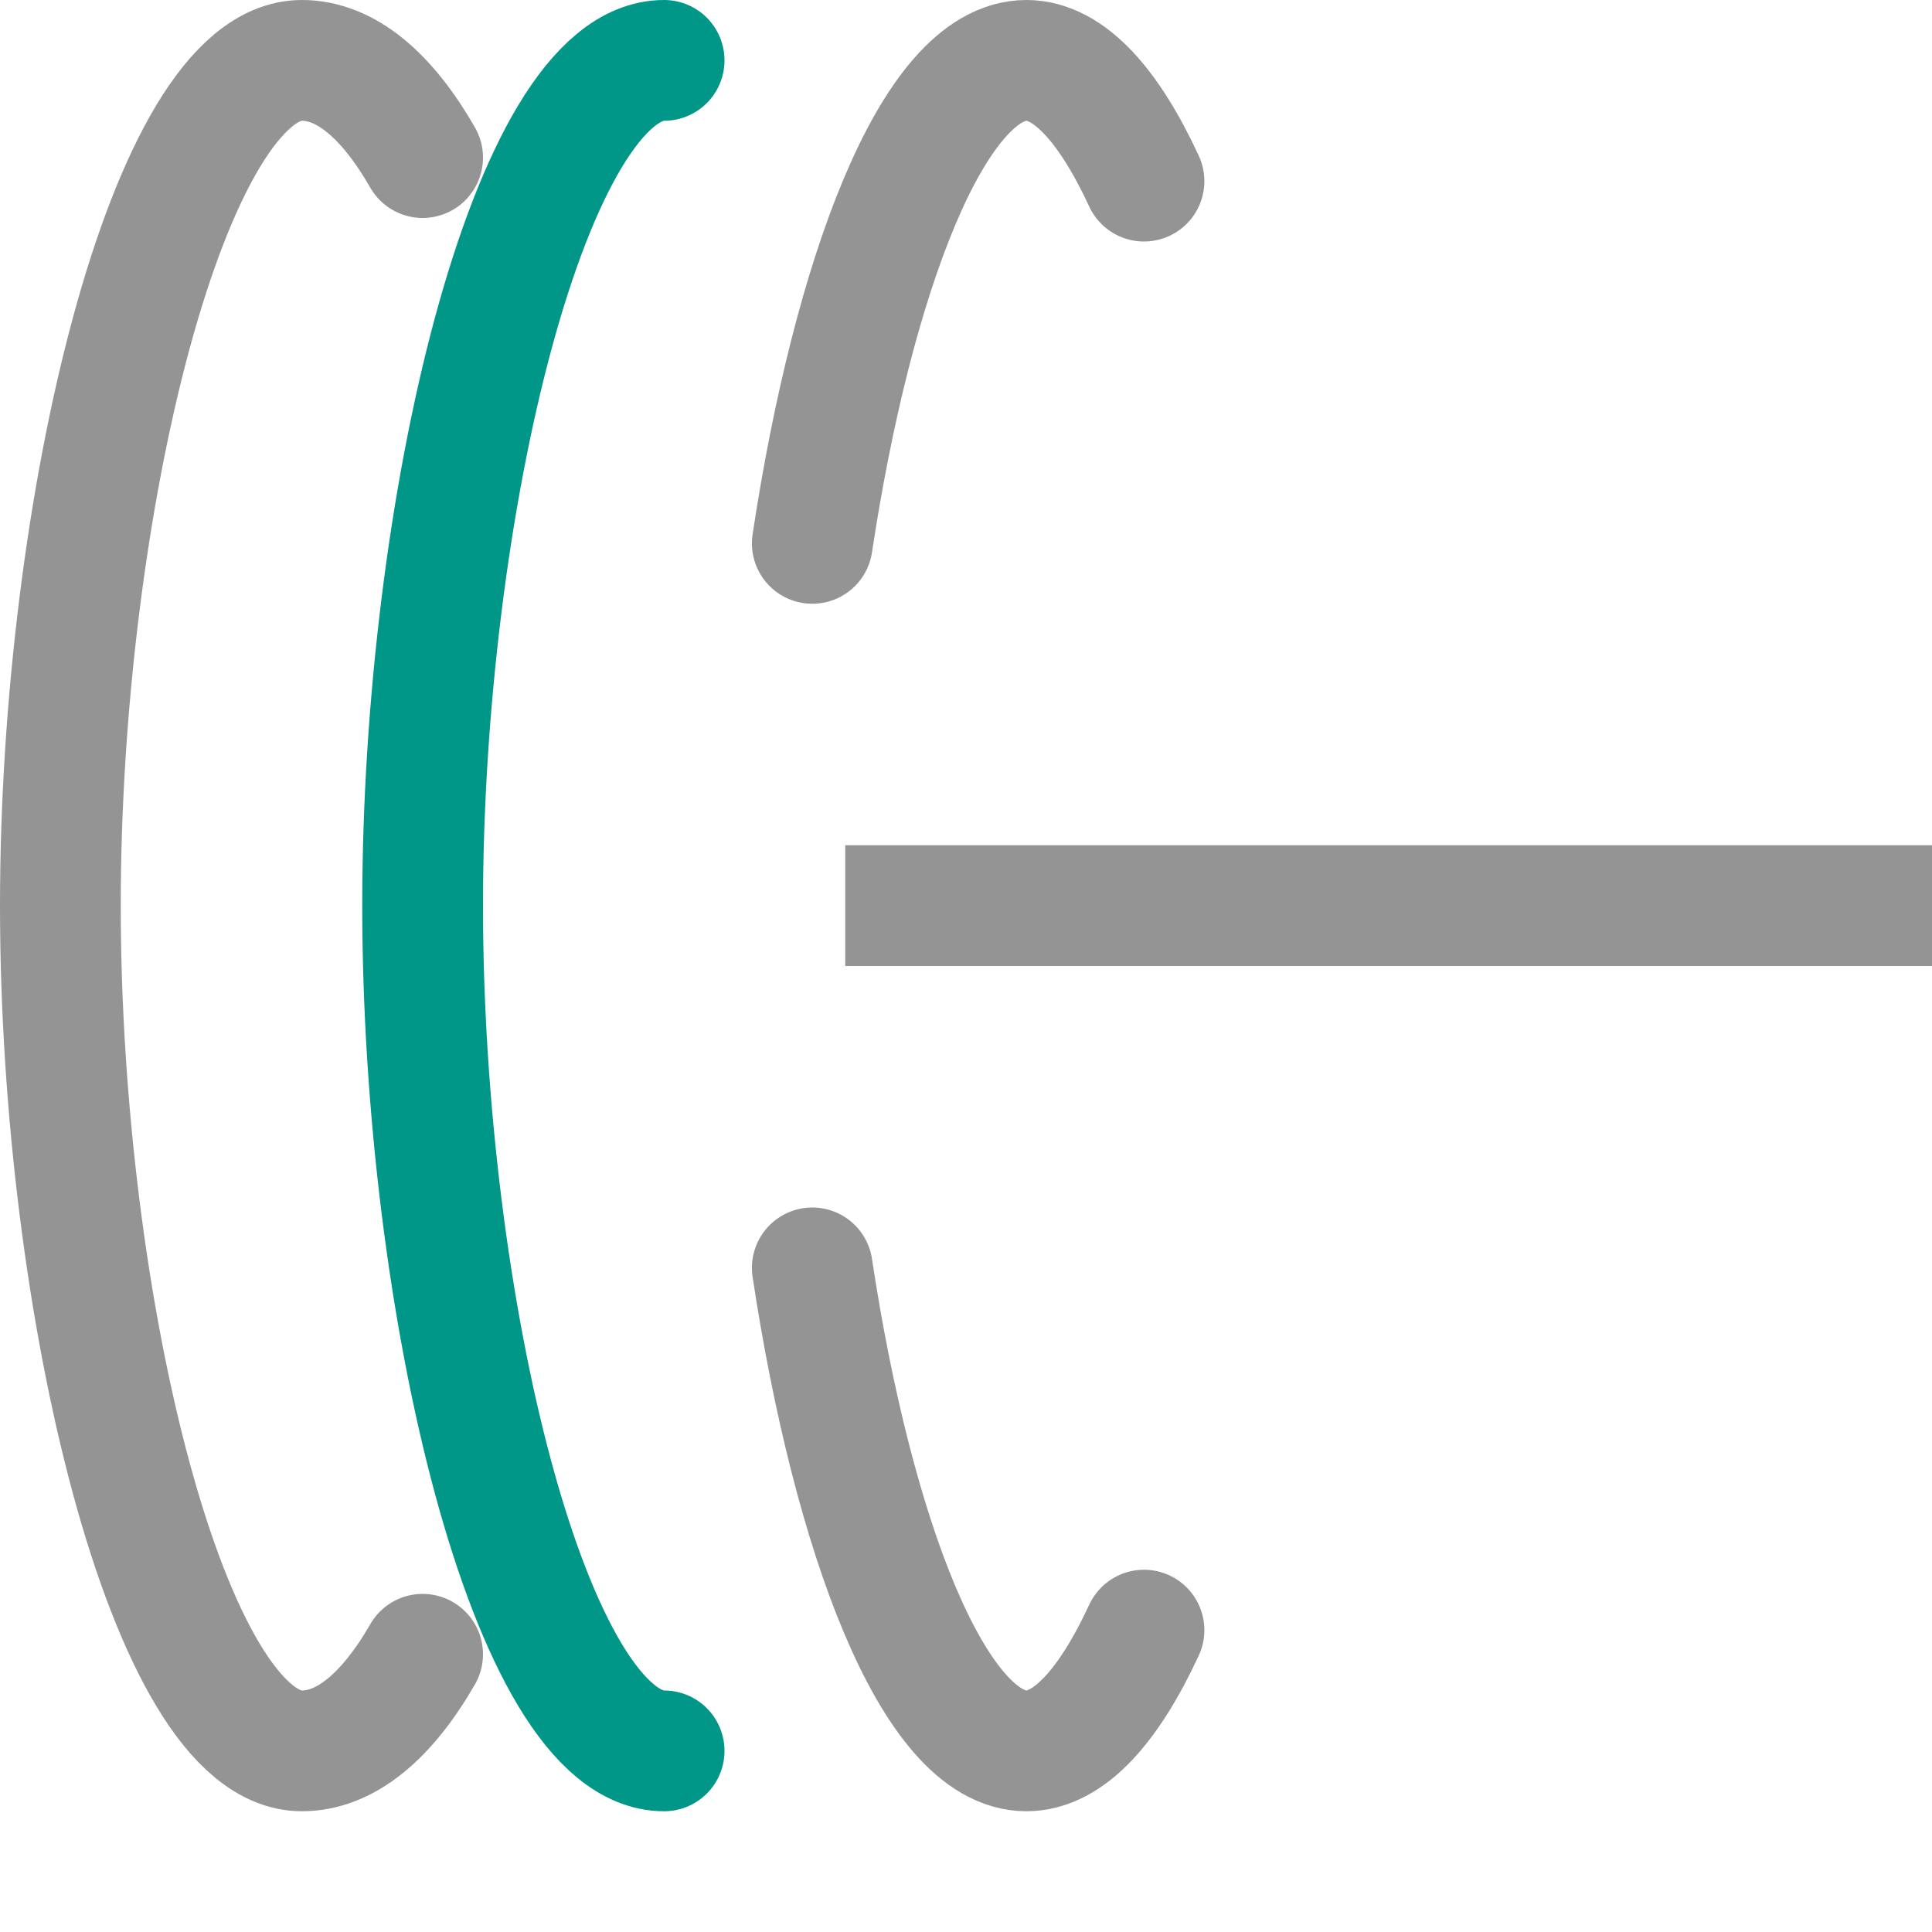
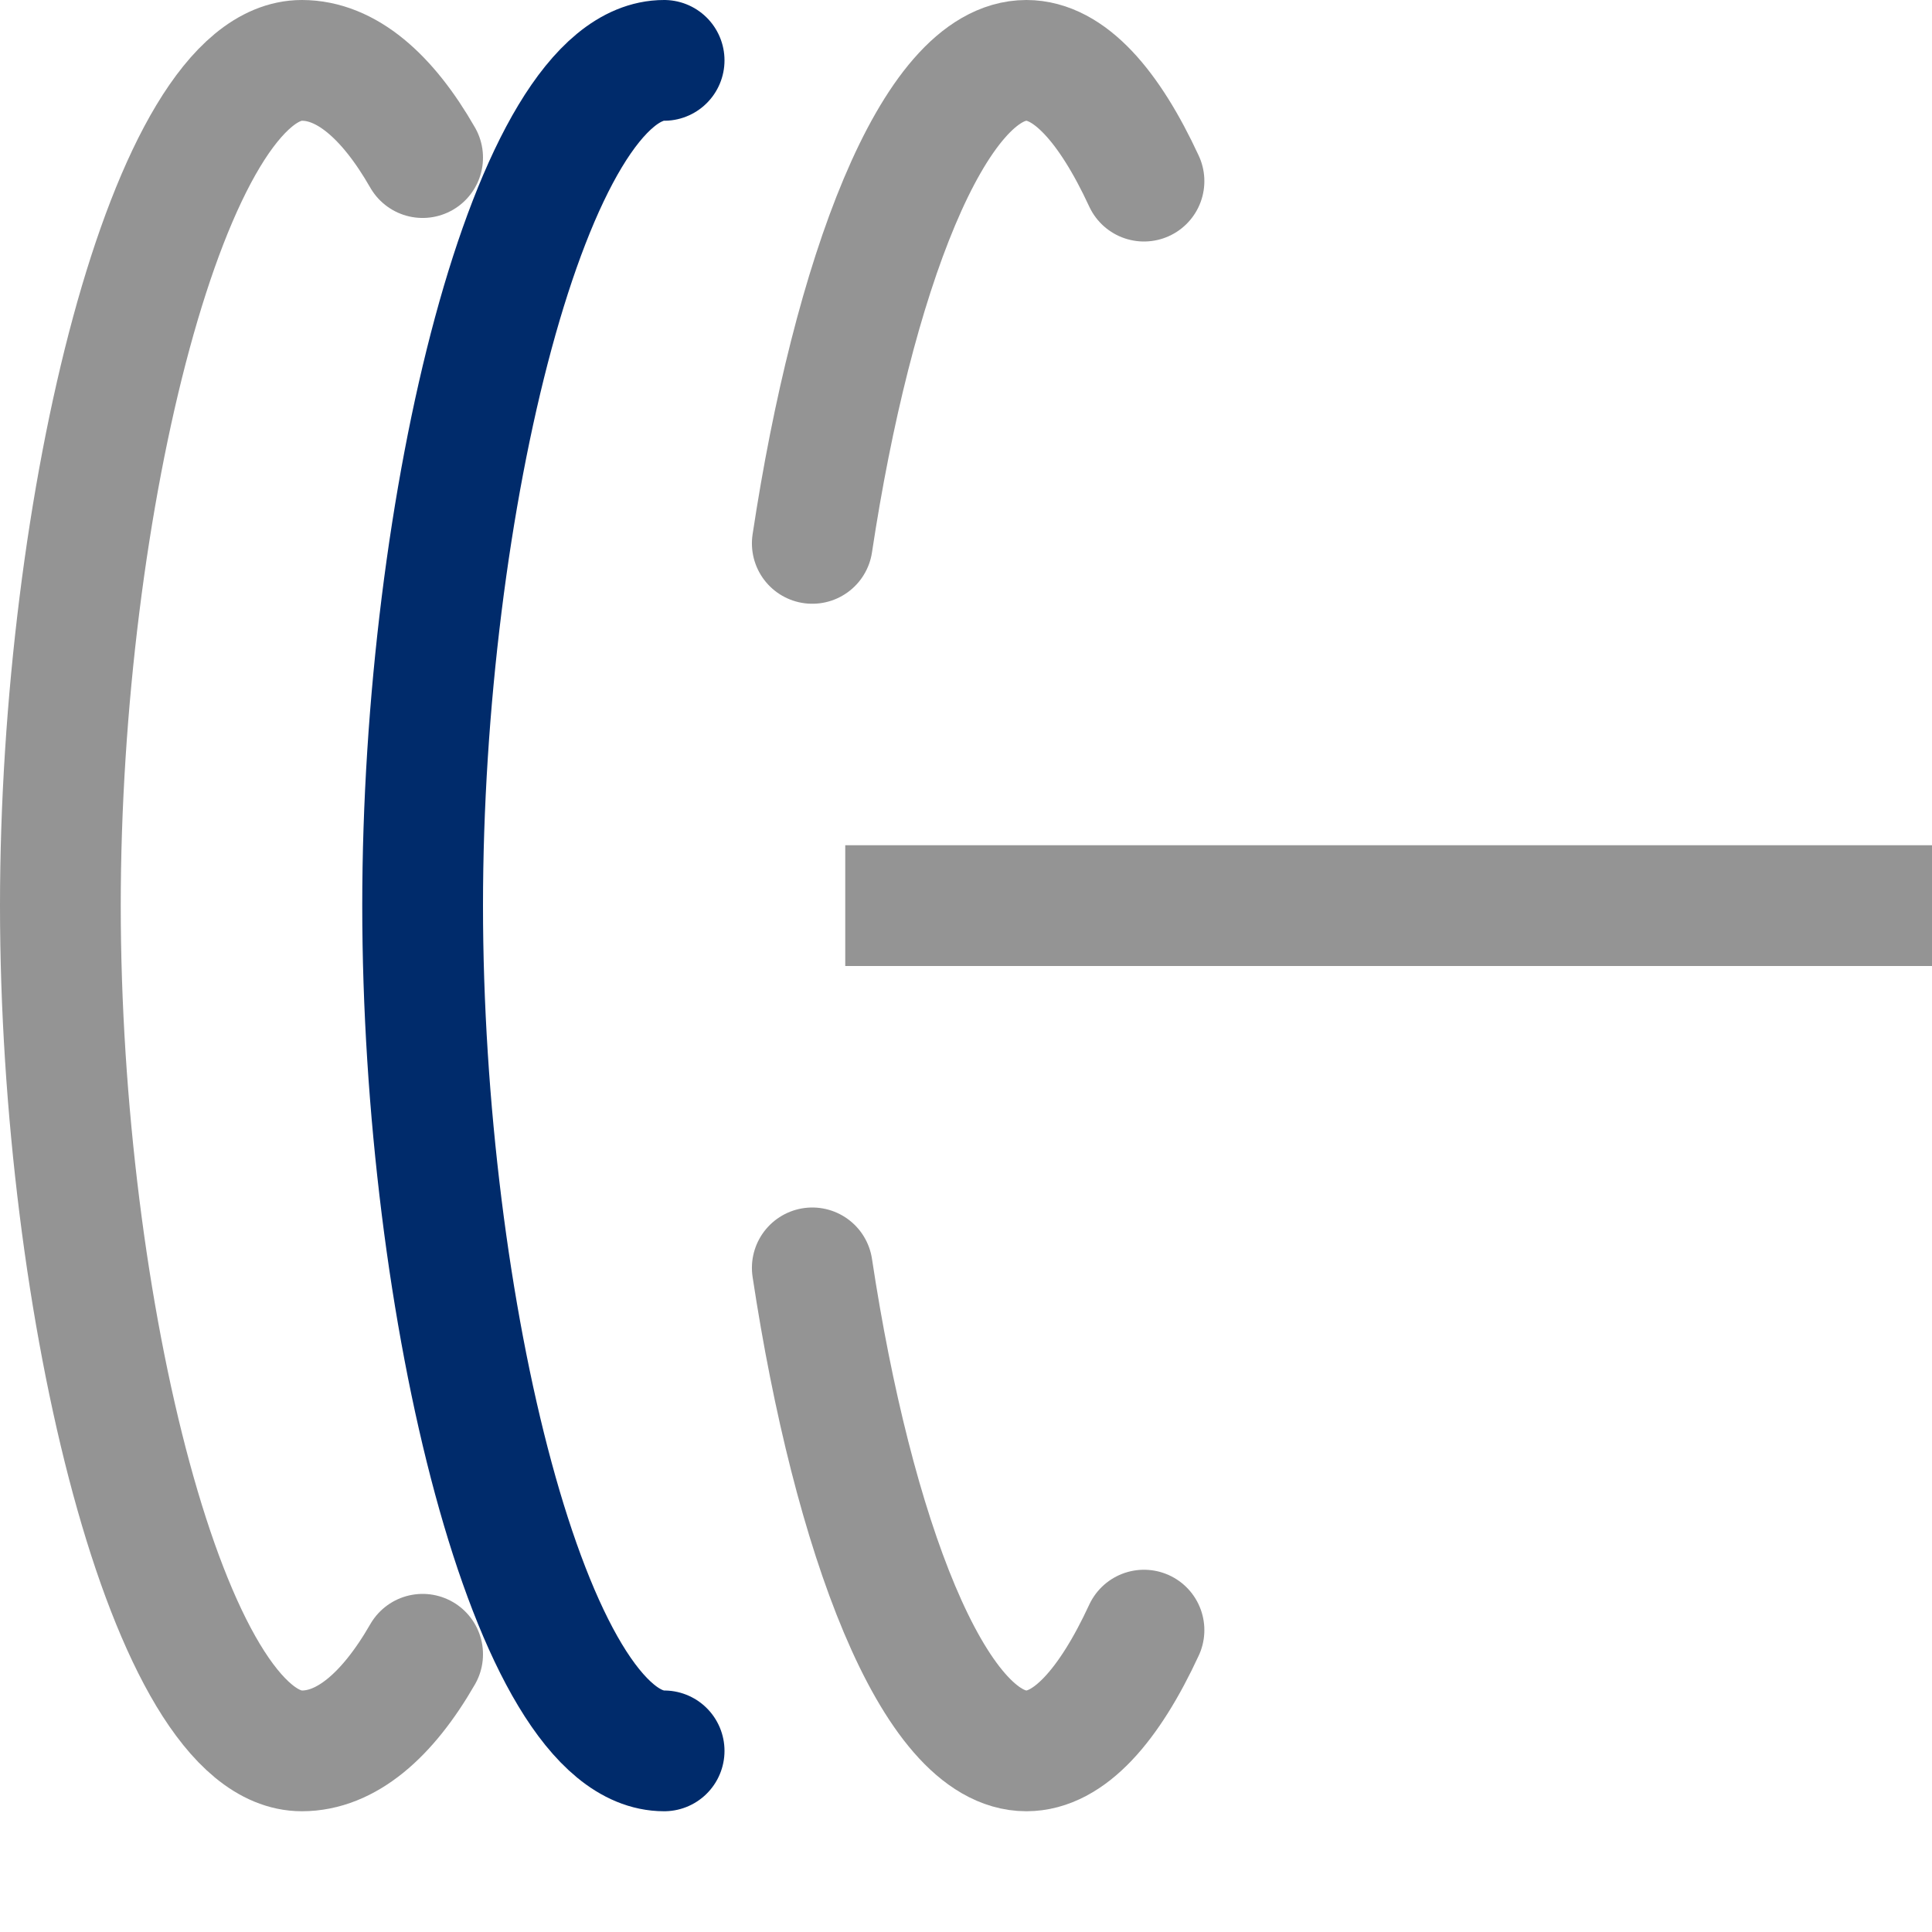
<svg xmlns="http://www.w3.org/2000/svg" width="16" height="16" viewBox="0 0 16 16">
-   <path d="M5.5,14.5c-1.105,0-2-3.686-2-7s.895-7,2-7" style="fill:none;stroke:#009688;stroke-linecap:round;stroke-linejoin:round" />
+   <path d="M5.5,14.5c-1.105,0-2-3.686-2-7s.895-7,2-7" style="fill:none;stroke:#002b6b;stroke-linecap:round;stroke-linejoin:round" />
  <line x1="7.5" y1="7.5" x2="15.5" y2="7.5" style="fill:none;stroke:#949494;stroke-linecap:square;stroke-linejoin:round" />
  <path d="M3.5,13.7c-.294.511-.636.8-1,.8-1.1,0-2-3.686-2-7s.9-7,2-7c.365,0,.707.293,1,.805" style="fill:none;stroke:#949494;stroke-linecap:round;stroke-linejoin:round" />
  <path d="M6.727,4.5c.334-2.208,1-4,1.773-4,.354,0,.686.378.974,1" style="fill:none;stroke:#949494;stroke-linecap:round;stroke-linejoin:round" />
  <path d="M9.474,13.5c-.288.622-.62,1-.974,1-.77,0-1.439-1.792-1.773-4" style="fill:none;stroke:#949494;stroke-linecap:round;stroke-linejoin:round" />
</svg>
